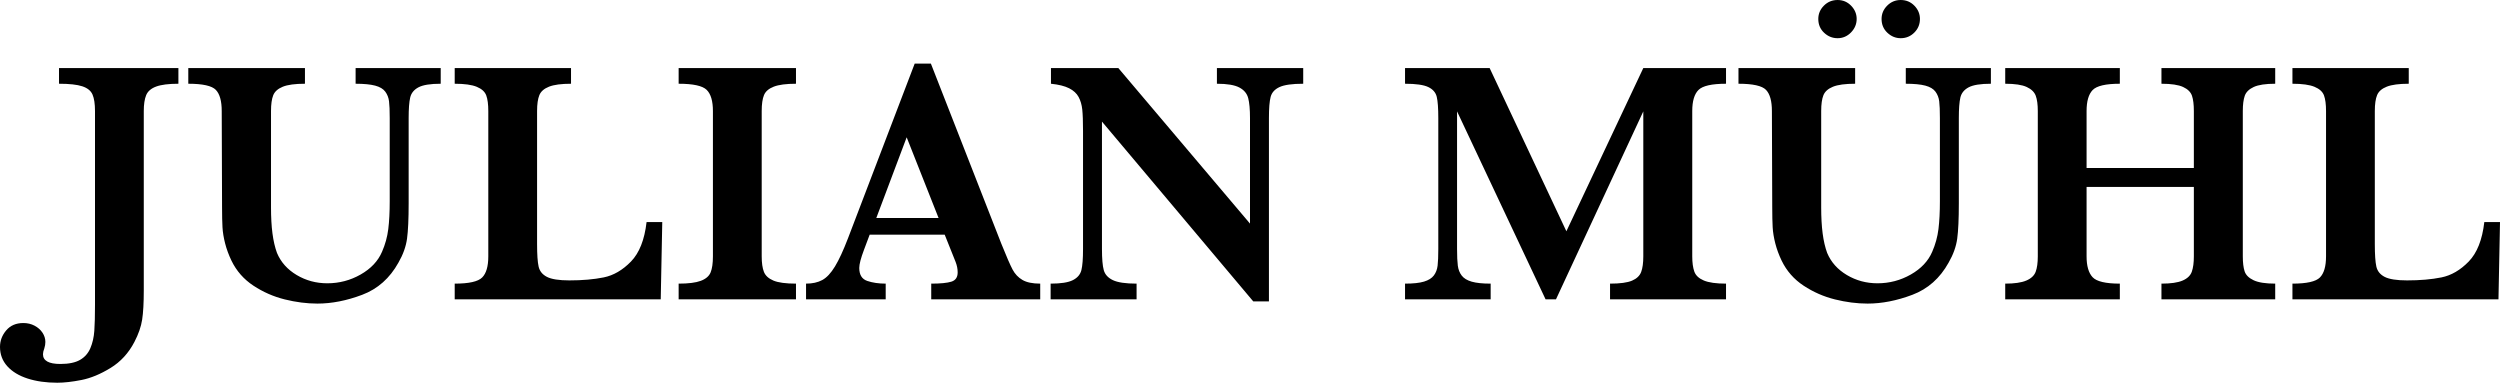
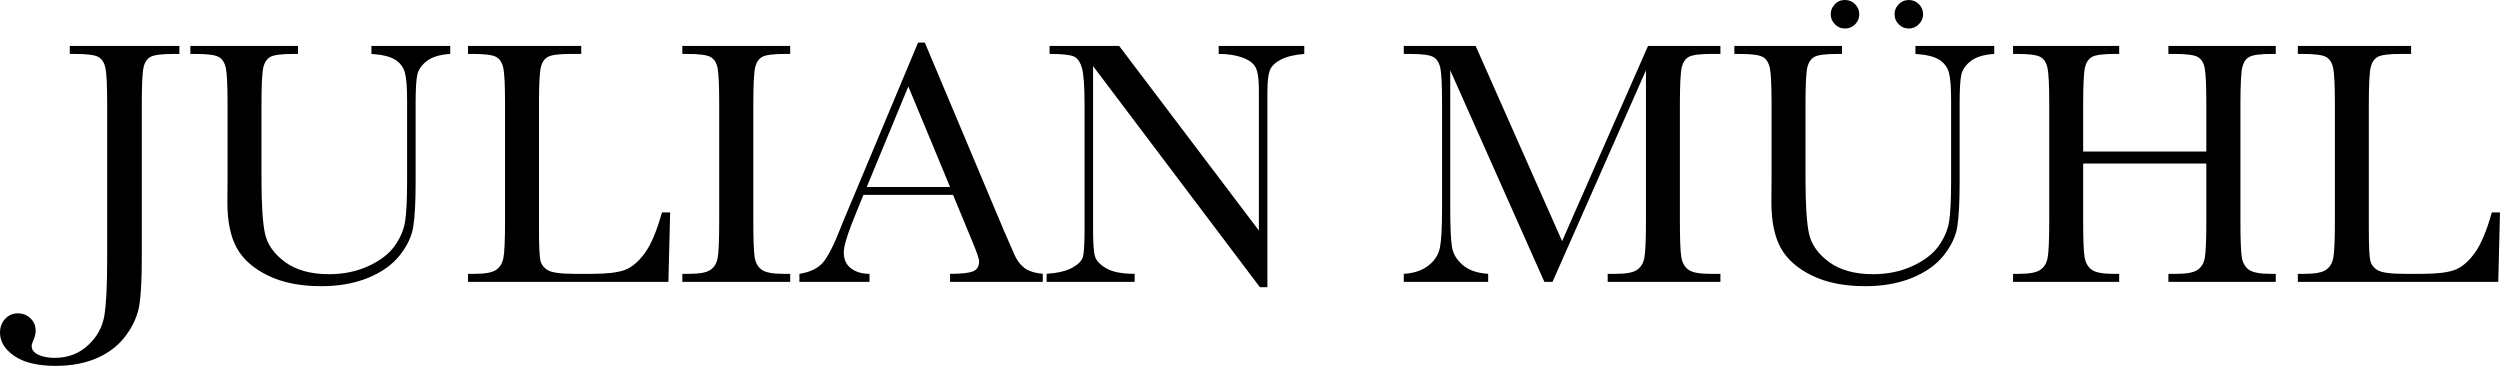
- <svg xmlns="http://www.w3.org/2000/svg" viewBox="0 0 3292.32 504.02" aria-hidden="true" focusable="false">
-   <path class="brand-title-path" transform="translate(70.303,394.189)" d="M164.639 -283.906Q145.322 -283.906 135.327 -280.2Q125.332 -276.494 122.188 -268.857Q119.043 -261.221 119.043 -247.969V-17.52V-11.68Q119.043 12.803 116.909 26.729Q114.775 40.654 106.689 56.152Q95.234 78.164 75.244 90.405Q55.254 102.646 36.948 106.24Q18.643 109.834 5.166 109.834Q-16.846 109.834 -33.916 104.331Q-50.986 98.828 -60.645 88.159Q-70.303 77.49 -70.303 62.666Q-70.303 50.537 -62.104 40.879Q-53.906 31.221 -39.531 31.221Q-31.445 31.221 -24.819 34.702Q-18.193 38.184 -14.375 43.911Q-10.557 49.639 -10.557 56.152Q-10.557 60.195 -11.904 64.463Q-13.701 69.18 -13.701 72.324Q-13.701 85.127 9.209 85.127Q25.83 85.127 35.151 79.736Q44.473 74.346 48.74 64.238Q53.008 54.131 53.906 41.553Q54.805 28.975 54.805 6.963V-247.969Q54.805 -262.119 51.548 -269.644Q48.291 -277.168 38.071 -280.537Q27.852 -283.906 7.412 -283.906V-304.57H164.639Z M510.088 -283.906Q489.648 -283.906 480.776 -279.189Q471.904 -274.473 469.883 -265.713Q467.861 -256.953 467.861 -238.76V-126.455Q467.861 -95.459 465.728 -79.849Q463.594 -64.238 454.385 -48.291Q437.314 -17.52 406.655 -5.952Q375.996 5.615 347.695 5.615Q326.807 5.615 304.683 0.112Q282.559 -5.391 263.467 -17.969Q244.375 -30.547 234.492 -50.986Q229.102 -62.217 226.182 -73.56Q223.262 -84.902 222.7 -94.897Q222.139 -104.893 222.139 -121.064L221.689 -247.969Q221.689 -267.734 213.94 -275.82Q206.191 -283.906 177.666 -283.906V-304.57H331.299V-283.906Q311.758 -283.906 302.1 -279.976Q292.441 -276.045 289.521 -268.745Q286.602 -261.445 286.602 -247.969V-121.064Q286.602 -101.523 288.511 -86.812Q290.42 -72.1 294.463 -61.094Q302.1 -42.9 320.405 -32.007Q338.711 -21.113 360.723 -21.113Q384.307 -21.113 404.634 -32.681Q424.961 -44.248 432.822 -62.666Q439.111 -77.041 441.021 -92.427Q442.93 -107.812 442.93 -129.15V-238.76Q442.93 -253.584 442.031 -260.771Q441.133 -267.959 437.09 -273.462Q433.047 -278.965 423.726 -281.436Q414.404 -283.906 398.008 -283.906V-304.57H510.088Z M801.855 -101.748 799.834 0.0H528.506V-20.664Q556.582 -20.664 564.668 -28.75Q572.754 -36.836 572.754 -56.602V-247.969Q572.754 -261.221 570.059 -268.521Q567.363 -275.82 557.593 -279.863Q547.822 -283.906 528.506 -283.906V-304.57H681.689V-283.906Q662.598 -283.906 652.827 -280.088Q643.057 -276.27 640.024 -268.97Q636.992 -261.67 636.992 -247.969V-72.773Q636.992 -52.109 639.014 -43.125Q641.035 -34.141 650.02 -29.536Q659.004 -24.932 679.443 -24.932Q705.273 -24.932 724.702 -28.862Q744.131 -32.793 760.64 -49.751Q777.148 -66.709 781.191 -101.748Z M977.949 0.0H823.418V-20.664Q842.734 -20.664 852.617 -24.37Q862.5 -28.076 865.532 -35.488Q868.564 -42.9 868.564 -56.602V-247.969Q868.564 -267.734 860.366 -275.82Q852.168 -283.906 823.418 -283.906V-304.57H977.949V-283.906Q958.633 -283.906 948.75 -280.088Q938.867 -276.27 935.835 -268.97Q932.803 -261.67 932.803 -247.969V-56.602Q932.803 -43.574 935.723 -36.162Q938.643 -28.75 948.188 -24.707Q957.734 -20.664 977.949 -20.664Z M1299.59 0.0H1156.064V-20.664Q1174.258 -20.664 1182.568 -23.247Q1190.879 -25.83 1190.879 -35.488Q1190.879 -42.227 1188.184 -49.189L1173.809 -85.127H1074.98L1067.568 -65.361Q1061.279 -48.74 1061.279 -41.328Q1061.279 -27.852 1071.724 -24.258Q1082.168 -20.664 1096.094 -20.664V0.0H991.201V-20.664Q1003.779 -20.664 1012.539 -25.381Q1021.299 -30.098 1029.272 -43.237Q1037.246 -56.377 1046.455 -80.41L1134.277 -310.41H1155.615L1248.379 -73.223Q1258.486 -48.066 1263.203 -39.194Q1267.92 -30.322 1276.23 -25.493Q1284.541 -20.664 1299.59 -20.664ZM1165.723 -107.139 1123.721 -213.379 1083.74 -107.139Z M1645.938 -283.906Q1624.15 -283.906 1614.717 -279.526Q1605.283 -275.146 1603.037 -266.611Q1600.791 -258.076 1600.791 -238.76V2.695H1580.127L1380.898 -234.043V-66.26Q1380.898 -47.168 1383.257 -38.521Q1385.615 -29.873 1395.273 -25.269Q1404.932 -20.664 1426.494 -20.664V0.0H1313.291V-20.664Q1333.506 -20.664 1342.603 -25.269Q1351.699 -29.873 1353.833 -38.521Q1355.967 -47.168 1355.967 -66.26V-221.689Q1355.967 -240.557 1354.956 -249.99Q1353.945 -259.424 1350.127 -266.499Q1346.309 -273.574 1337.661 -277.954Q1329.014 -282.334 1313.74 -283.906V-304.57H1402.461L1575.859 -99.727V-238.76Q1575.859 -255.83 1573.501 -264.927Q1571.143 -274.023 1561.821 -278.965Q1552.5 -283.906 1532.285 -283.906V-304.57H1645.938Z M2202.744 0.0H2050.01V-20.664Q2069.775 -20.664 2078.984 -24.595Q2088.193 -28.525 2091.001 -36.05Q2093.809 -43.574 2093.809 -56.602V-247.52L1978.809 0.0H1965.107L1848.535 -247.52V-66.26Q1848.535 -51.885 1849.546 -44.248Q1850.557 -36.611 1854.712 -31.221Q1858.867 -25.83 1867.852 -23.247Q1876.836 -20.664 1892.783 -20.664V0.0H1780.029V-20.664Q1796.201 -20.664 1805.073 -23.359Q1813.945 -26.055 1817.988 -31.445Q1822.031 -36.836 1822.93 -44.36Q1823.828 -51.885 1823.828 -66.26V-238.76Q1823.828 -258.076 1821.807 -266.611Q1819.785 -275.146 1810.688 -279.526Q1801.592 -283.906 1780.029 -283.906V-304.57H1891.436L1992.51 -89.619L2093.809 -304.57H2202.744V-283.906Q2174.668 -283.906 2166.47 -275.708Q2158.271 -267.51 2158.271 -247.969V-56.602Q2158.271 -44.248 2160.967 -36.611Q2163.662 -28.975 2173.433 -24.819Q2183.203 -20.664 2202.744 -20.664Z M2551.562 -283.906Q2531.123 -283.906 2522.251 -279.189Q2513.379 -274.473 2511.357 -265.713Q2509.336 -256.953 2509.336 -238.76V-126.455Q2509.336 -95.459 2507.202 -79.849Q2505.068 -64.238 2495.859 -48.291Q2478.789 -17.52 2448.13 -5.952Q2417.471 5.615 2389.17 5.615Q2368.281 5.615 2346.157 0.112Q2324.033 -5.391 2304.941 -17.969Q2285.85 -30.547 2275.967 -50.986Q2270.576 -62.217 2267.656 -73.56Q2264.736 -84.902 2264.175 -94.897Q2263.613 -104.893 2263.613 -121.064L2263.164 -247.969Q2263.164 -267.734 2255.415 -275.82Q2247.666 -283.906 2219.141 -283.906V-304.57H2372.773V-283.906Q2353.232 -283.906 2343.574 -279.976Q2333.916 -276.045 2330.996 -268.745Q2328.076 -261.445 2328.076 -247.969V-121.064Q2328.076 -101.523 2329.985 -86.812Q2331.895 -72.1 2335.938 -61.094Q2343.574 -42.9 2361.88 -32.007Q2380.186 -21.113 2402.197 -21.113Q2425.781 -21.113 2446.108 -32.681Q2466.436 -44.248 2474.297 -62.666Q2480.586 -77.041 2482.495 -92.427Q2484.404 -107.812 2484.404 -129.15V-238.76Q2484.404 -253.584 2483.506 -260.771Q2482.607 -267.959 2478.564 -273.462Q2474.521 -278.965 2465.2 -281.436Q2455.879 -283.906 2439.482 -283.906V-304.57H2551.562ZM2458.125 -369.258Q2458.125 -358.701 2450.713 -351.289Q2443.301 -343.877 2432.744 -343.877Q2422.861 -343.877 2415.225 -351.064Q2407.588 -358.252 2407.588 -369.258Q2407.588 -379.365 2415.0 -386.777Q2422.412 -394.189 2432.744 -394.189Q2443.525 -394.189 2450.825 -386.665Q2458.125 -379.141 2458.125 -369.258ZM2374.795 -369.258Q2374.795 -359.15 2367.383 -351.514Q2359.971 -343.877 2349.639 -343.877Q2339.531 -343.877 2331.895 -351.064Q2324.258 -358.252 2324.258 -369.258Q2324.258 -379.365 2331.67 -386.777Q2339.082 -394.189 2349.639 -394.189Q2360.195 -394.189 2367.495 -386.665Q2374.795 -379.141 2374.795 -369.258Z M2925.986 0.0H2776.172V-20.664Q2794.59 -20.664 2804.023 -24.707Q2813.457 -28.75 2816.152 -36.387Q2818.848 -44.023 2818.848 -56.602V-148.018H2677.568V-56.602Q2677.568 -37.734 2685.43 -29.199Q2693.291 -20.664 2721.367 -20.664V0.0H2570.43V-20.664Q2588.623 -20.664 2598.169 -24.707Q2607.715 -28.75 2610.522 -36.274Q2613.33 -43.799 2613.33 -56.602V-247.969Q2613.33 -260.771 2610.635 -268.071Q2607.939 -275.371 2598.73 -279.639Q2589.521 -283.906 2570.43 -283.906V-304.57H2721.367V-283.906Q2693.516 -283.906 2685.542 -275.596Q2677.568 -267.285 2677.568 -247.969V-172.949H2818.848V-247.969Q2818.848 -260.771 2816.377 -268.071Q2813.906 -275.371 2804.697 -279.639Q2795.488 -283.906 2776.172 -283.906V-304.57H2925.986V-283.906Q2906.895 -283.906 2897.686 -279.639Q2888.477 -275.371 2885.894 -268.071Q2883.311 -260.771 2883.311 -247.969V-56.602Q2883.311 -44.248 2885.669 -36.948Q2888.027 -29.648 2897.461 -25.156Q2906.895 -20.664 2925.986 -20.664Z M3222.021 -101.748 3220.0 0.0H2948.672V-20.664Q2976.748 -20.664 2984.834 -28.75Q2992.92 -36.836 2992.92 -56.602V-247.969Q2992.92 -261.221 2990.225 -268.521Q2987.529 -275.82 2977.759 -279.863Q2967.988 -283.906 2948.672 -283.906V-304.57H3101.855V-283.906Q3082.764 -283.906 3072.993 -280.088Q3063.223 -276.27 3060.19 -268.97Q3057.158 -261.67 3057.158 -247.969V-72.773Q3057.158 -52.109 3059.18 -43.125Q3061.201 -34.141 3070.186 -29.536Q3079.17 -24.932 3099.609 -24.932Q3125.439 -24.932 3144.868 -28.862Q3164.297 -32.793 3180.806 -49.751Q3197.314 -66.709 3201.357 -101.748Z" fill="currentColor" />
+ <svg xmlns="http://www.w3.org/2000/svg" viewBox="0 0 3227.64 472.35" aria-hidden="true" focusable="false">
+   <path class="brand-title-path" transform="translate(73.672,363.867)" d="M16.396 -304.57H157.9V-294.238H150.264Q127.803 -294.238 120.84 -290.532Q113.877 -286.826 111.631 -276.719Q109.385 -266.611 109.385 -228.652V-29.648Q109.385 8.984 106.353 29.199Q103.32 49.414 89.395 68.618Q75.469 87.822 52.222 98.154Q28.975 108.486 -1.797 108.486Q-36.387 108.486 -55.029 95.796Q-73.672 83.105 -73.672 65.586Q-73.672 55.029 -67.046 47.842Q-60.42 40.654 -50.762 40.654Q-40.879 40.654 -34.253 47.168Q-27.627 53.682 -27.627 63.115Q-27.627 68.73 -30.322 74.795Q-32.793 80.186 -32.793 82.881Q-32.793 90.068 -24.258 94.111Q-15.723 98.154 -3.145 98.154Q22.461 98.154 39.98 81.87Q57.5 65.586 61.094 43.462Q64.688 21.338 64.688 -29.648V-228.652Q64.688 -265.039 62.554 -275.596Q60.42 -286.152 53.569 -290.195Q46.719 -294.238 23.584 -294.238H16.396Z M405.869 -304.57H507.617V-294.238Q487.402 -292.891 477.407 -285.142Q467.412 -277.393 465.166 -267.734Q462.92 -258.076 462.92 -230.225V-128.926Q462.92 -90.068 459.888 -71.201Q456.855 -52.334 442.368 -34.141Q427.881 -15.947 401.602 -5.166Q375.322 5.615 340.957 5.615Q300.303 5.615 272.114 -8.198Q243.926 -22.012 231.909 -43.911Q219.893 -65.811 219.893 -102.646L220.117 -133.867V-228.652Q220.117 -265.039 217.983 -275.596Q215.85 -286.152 208.999 -290.195Q202.148 -294.238 179.014 -294.238H172.051V-304.57H311.084V-294.238H305.02Q282.559 -294.238 275.596 -290.532Q268.633 -286.826 266.274 -276.719Q263.916 -266.611 263.916 -228.652V-132.744Q263.916 -82.881 268.521 -61.992Q273.125 -41.104 294.463 -25.493Q315.801 -9.883 351.289 -9.883Q379.141 -9.883 401.938 -20.327Q424.736 -30.771 435.854 -46.382Q446.973 -61.992 449.443 -78.501Q451.914 -95.01 451.914 -130.498V-234.268Q451.914 -260.098 448.994 -270.43Q446.074 -280.762 436.416 -286.826Q426.758 -292.891 405.869 -294.238Z M791.523 -89.619 789.277 0.0H530.527V-10.332H539.512Q559.053 -10.332 566.577 -15.273Q574.102 -20.215 576.235 -30.659Q578.369 -41.104 578.369 -79.287V-228.652Q578.369 -265.039 576.235 -275.596Q574.102 -286.152 567.251 -290.195Q560.4 -294.238 537.266 -294.238H530.527V-304.57H676.748V-294.238H663.271Q640.811 -294.238 633.848 -290.532Q626.885 -286.826 624.526 -276.719Q622.168 -266.611 622.168 -228.652V-69.18Q622.168 -36.162 623.965 -27.852Q625.762 -19.541 633.735 -14.937Q641.709 -10.332 667.988 -10.332H691.123Q719.199 -10.332 732.788 -15.273Q746.377 -20.215 758.618 -36.836Q770.859 -53.457 780.967 -89.619Z M807.246 -294.238V-304.57H946.504V-294.238H939.99Q917.529 -294.238 910.566 -290.532Q903.604 -286.826 901.245 -276.719Q898.887 -266.611 898.887 -228.652V-79.287Q898.887 -43.35 900.571 -32.231Q902.256 -21.113 909.556 -15.723Q916.855 -10.332 937.52 -10.332H946.504V0.0H807.246V-10.332H816.23Q835.771 -10.332 843.296 -15.273Q850.82 -20.215 852.842 -30.659Q854.863 -41.104 854.863 -79.287V-228.652Q854.863 -265.039 852.842 -275.596Q850.82 -286.152 843.857 -290.195Q836.895 -294.238 813.76 -294.238Z M1156.738 -112.305H1041.064L1033.203 -92.988Q1015.684 -50.986 1015.684 -38.184Q1015.684 -24.482 1025.005 -17.407Q1034.326 -10.332 1048.926 -10.332V0.0H958.408V-10.332Q978.623 -13.477 988.506 -24.595Q998.389 -35.713 1012.314 -71.426Q1013.438 -74.795 1023.096 -97.48L1111.592 -308.838H1120.352L1222.1 -66.934L1236.025 -35.039Q1240.742 -24.258 1248.716 -18.081Q1256.689 -11.904 1272.637 -10.332V0.0H1152.92V-10.332Q1174.932 -10.332 1182.681 -13.589Q1190.43 -16.846 1190.43 -26.504Q1190.43 -31.445 1180.098 -55.928ZM1152.92 -122.412 1099.014 -252.236 1045.332 -122.412Z M1552.949 6.963 1337.549 -278.516V-67.158Q1337.549 -40.879 1340.132 -32.568Q1342.715 -24.258 1354.844 -17.295Q1366.973 -10.332 1391.23 -10.332V0.0H1277.578V-10.332Q1299.365 -11.904 1310.82 -18.306Q1322.275 -24.707 1324.409 -32.119Q1326.543 -39.531 1326.543 -67.158V-228.652Q1326.543 -263.691 1323.286 -275.596Q1320.029 -287.5 1312.954 -290.869Q1305.879 -294.238 1281.396 -294.238V-304.57H1371.24L1551.602 -66.26V-248.418Q1551.602 -268.633 1547.446 -276.719Q1543.291 -284.805 1530.488 -289.521Q1517.686 -294.238 1499.717 -294.238V-304.57H1610.225V-294.238Q1590.908 -292.666 1579.79 -286.826Q1568.672 -280.986 1565.64 -272.788Q1562.607 -264.59 1562.607 -245.049V6.963Z M1943.096 -52.559 2054.053 -304.57H2147.49V-294.238H2136.26Q2113.799 -294.238 2106.836 -290.532Q2099.873 -286.826 2097.515 -276.719Q2095.156 -266.611 2095.156 -228.652V-79.287Q2095.156 -43.35 2096.953 -32.231Q2098.75 -21.113 2106.05 -15.723Q2113.35 -10.332 2134.014 -10.332H2147.49V0.0H2001.943V-10.332H2012.725Q2032.041 -10.332 2039.565 -15.273Q2047.09 -20.215 2049.224 -30.659Q2051.357 -41.104 2051.357 -79.287V-273.125L1930.742 0.0H1920.186L1798.672 -273.125V-94.785Q1798.672 -58.174 1800.918 -44.922Q1803.164 -31.67 1814.844 -21.675Q1826.523 -11.68 1847.637 -10.332V0.0H1738.701V-10.332Q1758.242 -11.455 1770.483 -21.001Q1782.725 -30.547 1785.42 -44.473Q1788.115 -58.398 1788.115 -96.133V-228.652Q1788.115 -265.039 1785.981 -275.596Q1783.848 -286.152 1776.997 -290.195Q1770.146 -294.238 1747.012 -294.238H1738.701V-304.57H1831.465Z M2399.277 -304.57H2501.025V-294.238Q2480.811 -292.891 2470.815 -285.142Q2460.82 -277.393 2458.574 -267.734Q2456.328 -258.076 2456.328 -230.225V-128.926Q2456.328 -90.068 2453.296 -71.201Q2450.264 -52.334 2435.776 -34.141Q2421.289 -15.947 2395.01 -5.166Q2368.73 5.615 2334.365 5.615Q2293.711 5.615 2265.522 -8.198Q2237.334 -22.012 2225.317 -43.911Q2213.301 -65.811 2213.301 -102.646L2213.525 -133.867V-228.652Q2213.525 -265.039 2211.392 -275.596Q2209.258 -286.152 2202.407 -290.195Q2195.557 -294.238 2172.422 -294.238H2165.459V-304.57H2304.492V-294.238H2298.428Q2275.967 -294.238 2269.004 -290.532Q2262.041 -286.826 2259.683 -276.719Q2257.324 -266.611 2257.324 -228.652V-132.744Q2257.324 -82.881 2261.929 -61.992Q2266.533 -41.104 2287.871 -25.493Q2309.209 -9.883 2344.697 -9.883Q2372.549 -9.883 2395.347 -20.327Q2418.145 -30.771 2429.263 -46.382Q2440.381 -61.992 2442.852 -78.501Q2445.322 -95.01 2445.322 -130.498V-234.268Q2445.322 -260.098 2442.402 -270.43Q2439.482 -280.762 2429.824 -286.826Q2420.166 -292.891 2399.277 -294.238ZM2289.893 -345.449Q2289.893 -352.637 2295.059 -358.252Q2300.225 -363.867 2308.311 -363.867Q2315.947 -363.867 2321.338 -358.477Q2326.729 -353.086 2326.729 -345.449Q2326.729 -337.812 2321.338 -332.422Q2315.947 -327.031 2308.311 -327.031Q2300.674 -327.031 2295.283 -332.534Q2289.893 -338.037 2289.893 -345.449ZM2372.324 -345.449Q2372.324 -353.086 2377.715 -358.477Q2383.105 -363.867 2390.742 -363.867Q2398.379 -363.867 2403.77 -358.477Q2409.16 -353.086 2409.16 -345.449Q2409.16 -338.037 2403.657 -332.534Q2398.154 -327.031 2390.742 -327.031Q2383.105 -327.031 2377.715 -332.422Q2372.324 -337.812 2372.324 -345.449Z M2774.824 -152.734H2615.801V-79.287Q2615.801 -43.35 2617.598 -32.231Q2619.395 -21.113 2626.694 -15.723Q2633.994 -10.332 2654.434 -10.332H2662.295V0.0H2525.283V-10.332H2533.145Q2552.686 -10.332 2560.21 -15.273Q2567.734 -20.215 2569.868 -30.659Q2572.002 -41.104 2572.002 -79.287V-228.652Q2572.002 -265.039 2569.868 -275.596Q2567.734 -286.152 2560.884 -290.195Q2554.033 -294.238 2530.898 -294.238H2525.283V-304.57H2662.295V-294.238H2656.68Q2634.443 -294.238 2627.48 -290.532Q2620.518 -286.826 2618.159 -276.719Q2615.801 -266.611 2615.801 -228.652V-168.232H2774.824V-228.652Q2774.824 -265.039 2772.803 -275.596Q2770.781 -286.152 2763.931 -290.195Q2757.08 -294.238 2733.945 -294.238H2725.859V-304.57H2864.443V-294.238H2859.951Q2837.49 -294.238 2830.527 -290.532Q2823.564 -286.826 2821.206 -276.719Q2818.848 -266.611 2818.848 -228.652V-79.287Q2818.848 -43.35 2820.532 -32.231Q2822.217 -21.113 2829.629 -15.723Q2837.041 -10.332 2857.48 -10.332H2864.443V0.0H2725.859V-10.332H2736.416Q2755.732 -10.332 2763.257 -15.273Q2770.781 -20.215 2772.803 -30.659Q2774.824 -41.104 2774.824 -79.287Z M3153.965 -89.619 3151.719 0.0H2892.969V-10.332H2901.953Q2921.494 -10.332 2929.019 -15.273Q2936.543 -20.215 2938.677 -30.659Q2940.811 -41.104 2940.811 -79.287V-228.652Q2940.811 -265.039 2938.677 -275.596Q2936.543 -286.152 2929.692 -290.195Q2922.842 -294.238 2899.707 -294.238H2892.969V-304.57H3039.189V-294.238H3025.713Q3003.252 -294.238 2996.289 -290.532Q2989.326 -286.826 2986.968 -276.719Q2984.609 -266.611 2984.609 -228.652V-69.18Q2984.609 -36.162 2986.406 -27.852Q2988.203 -19.541 2996.177 -14.937Q3004.15 -10.332 3030.43 -10.332H3053.564Q3081.641 -10.332 3095.229 -15.273Q3108.818 -20.215 3121.06 -36.836Q3133.301 -53.457 3143.408 -89.619Z" fill="currentColor" />
</svg>
